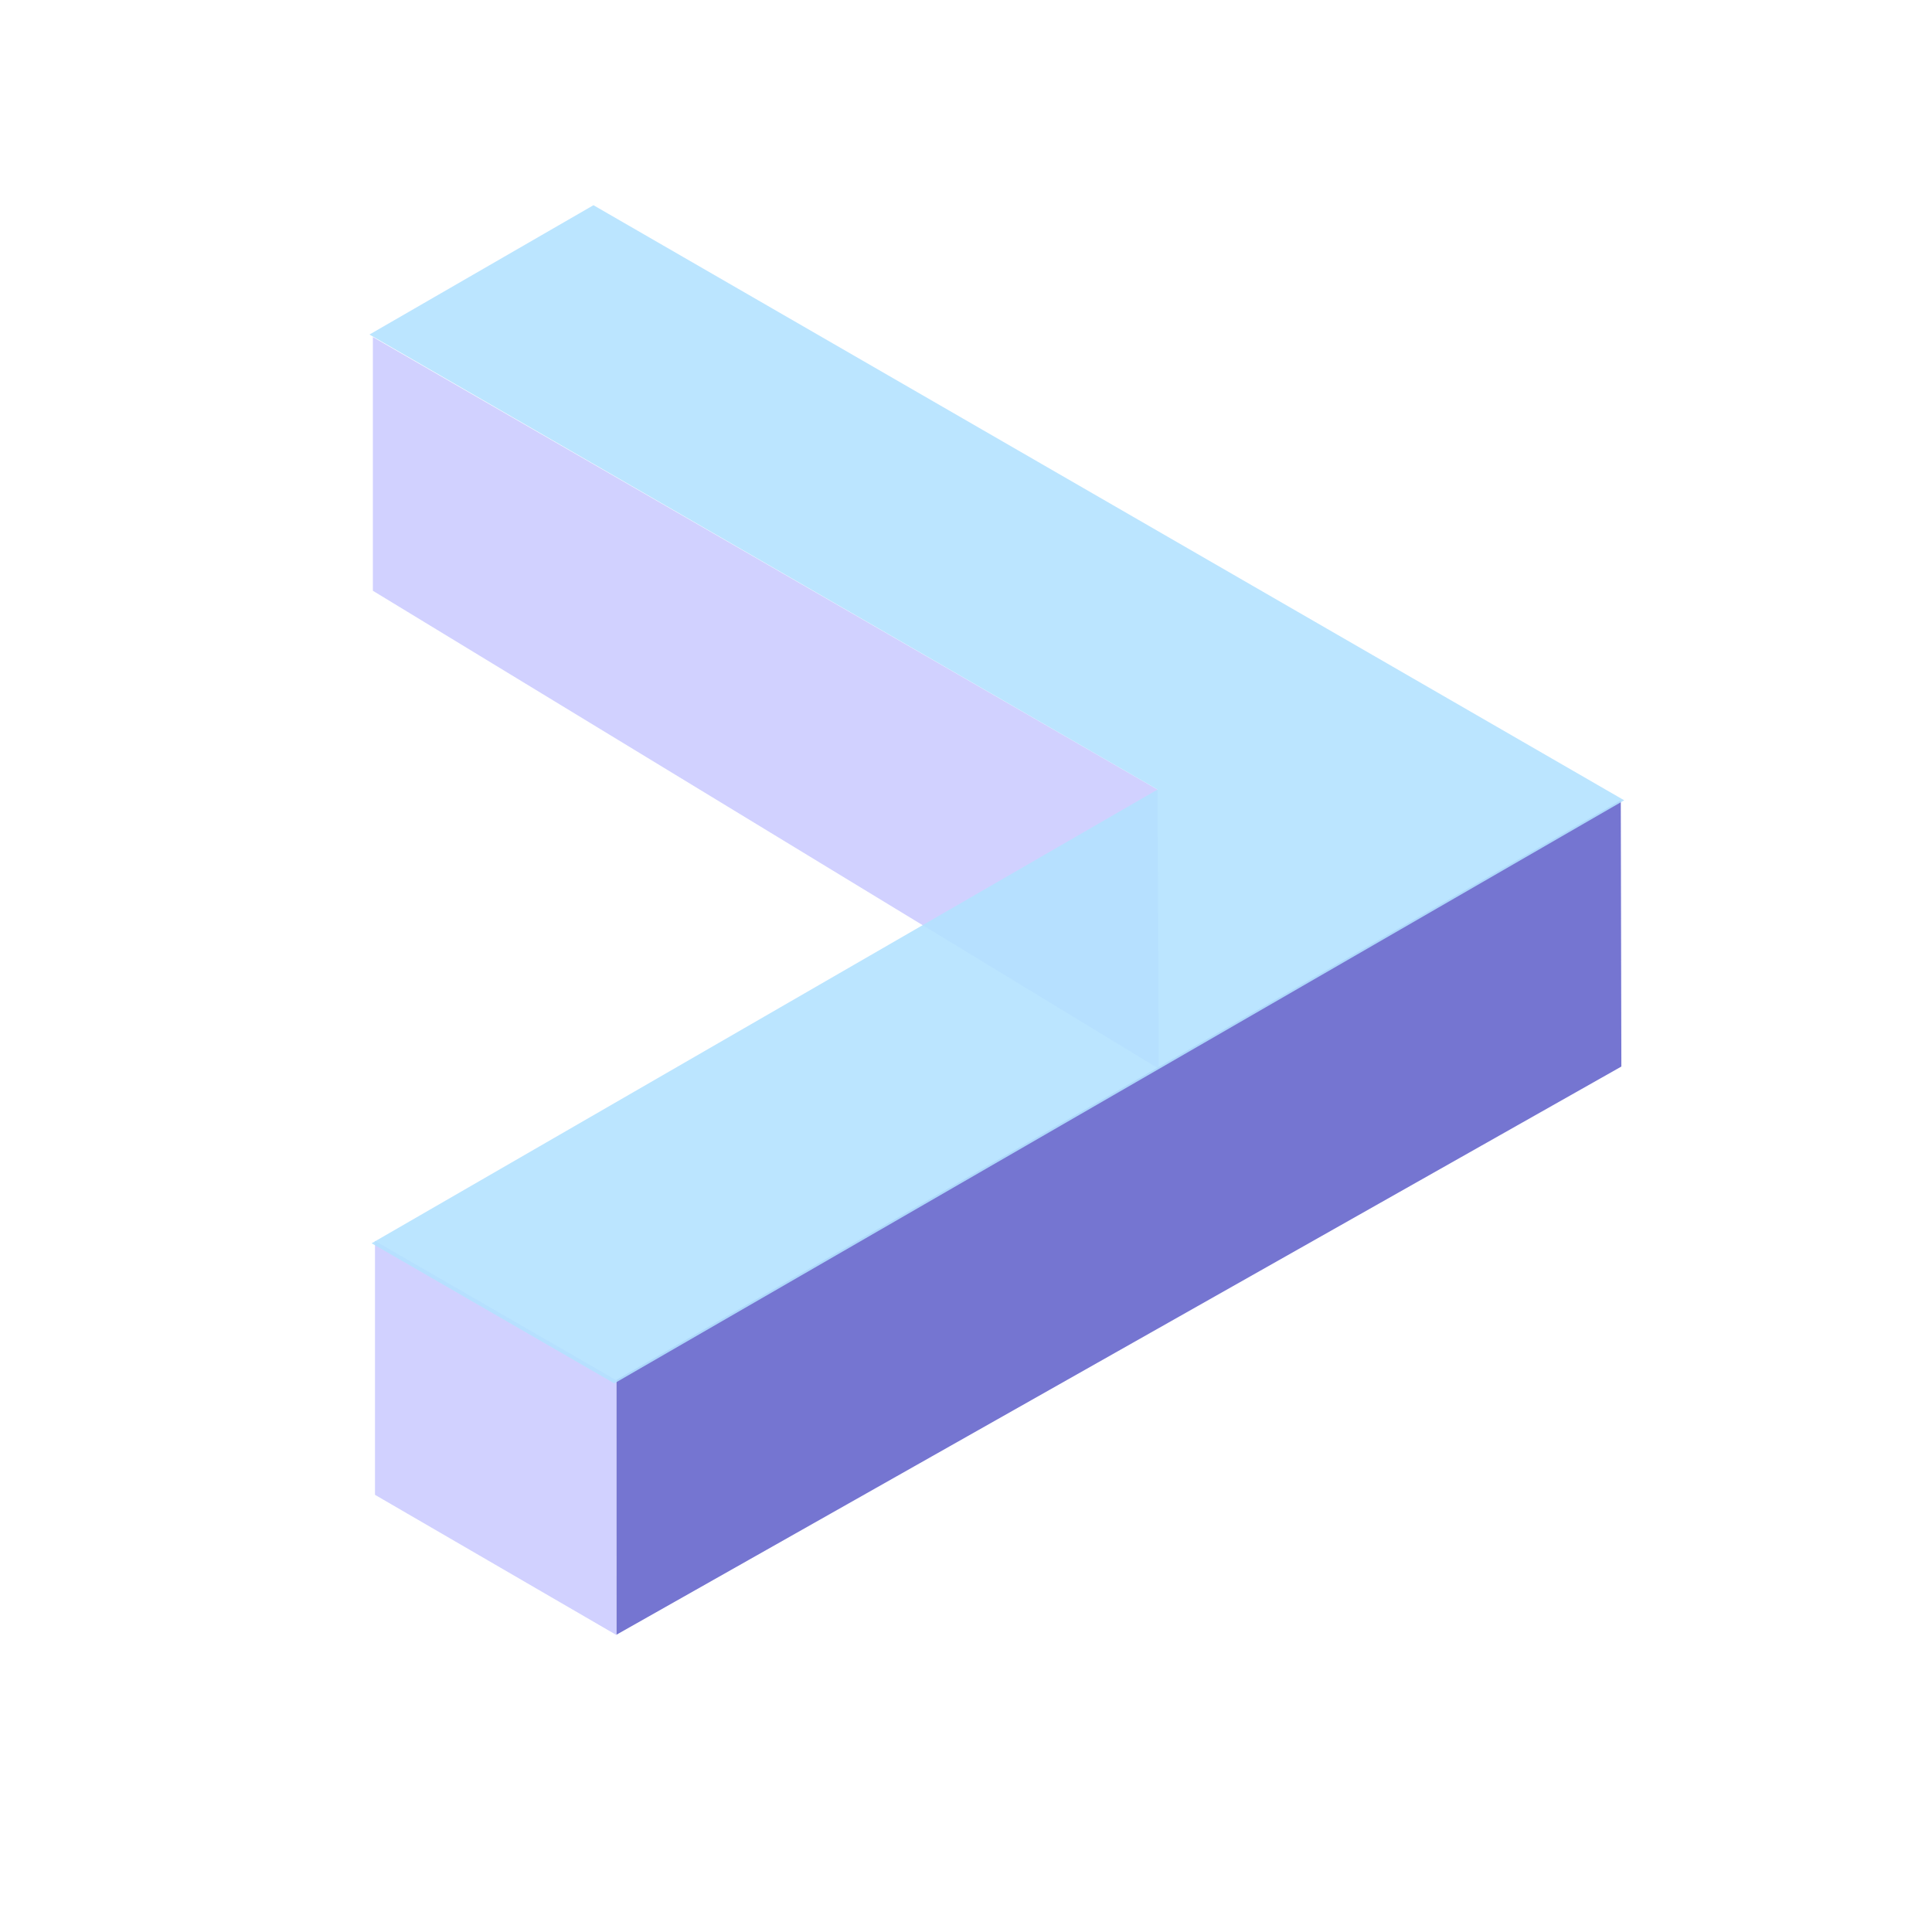
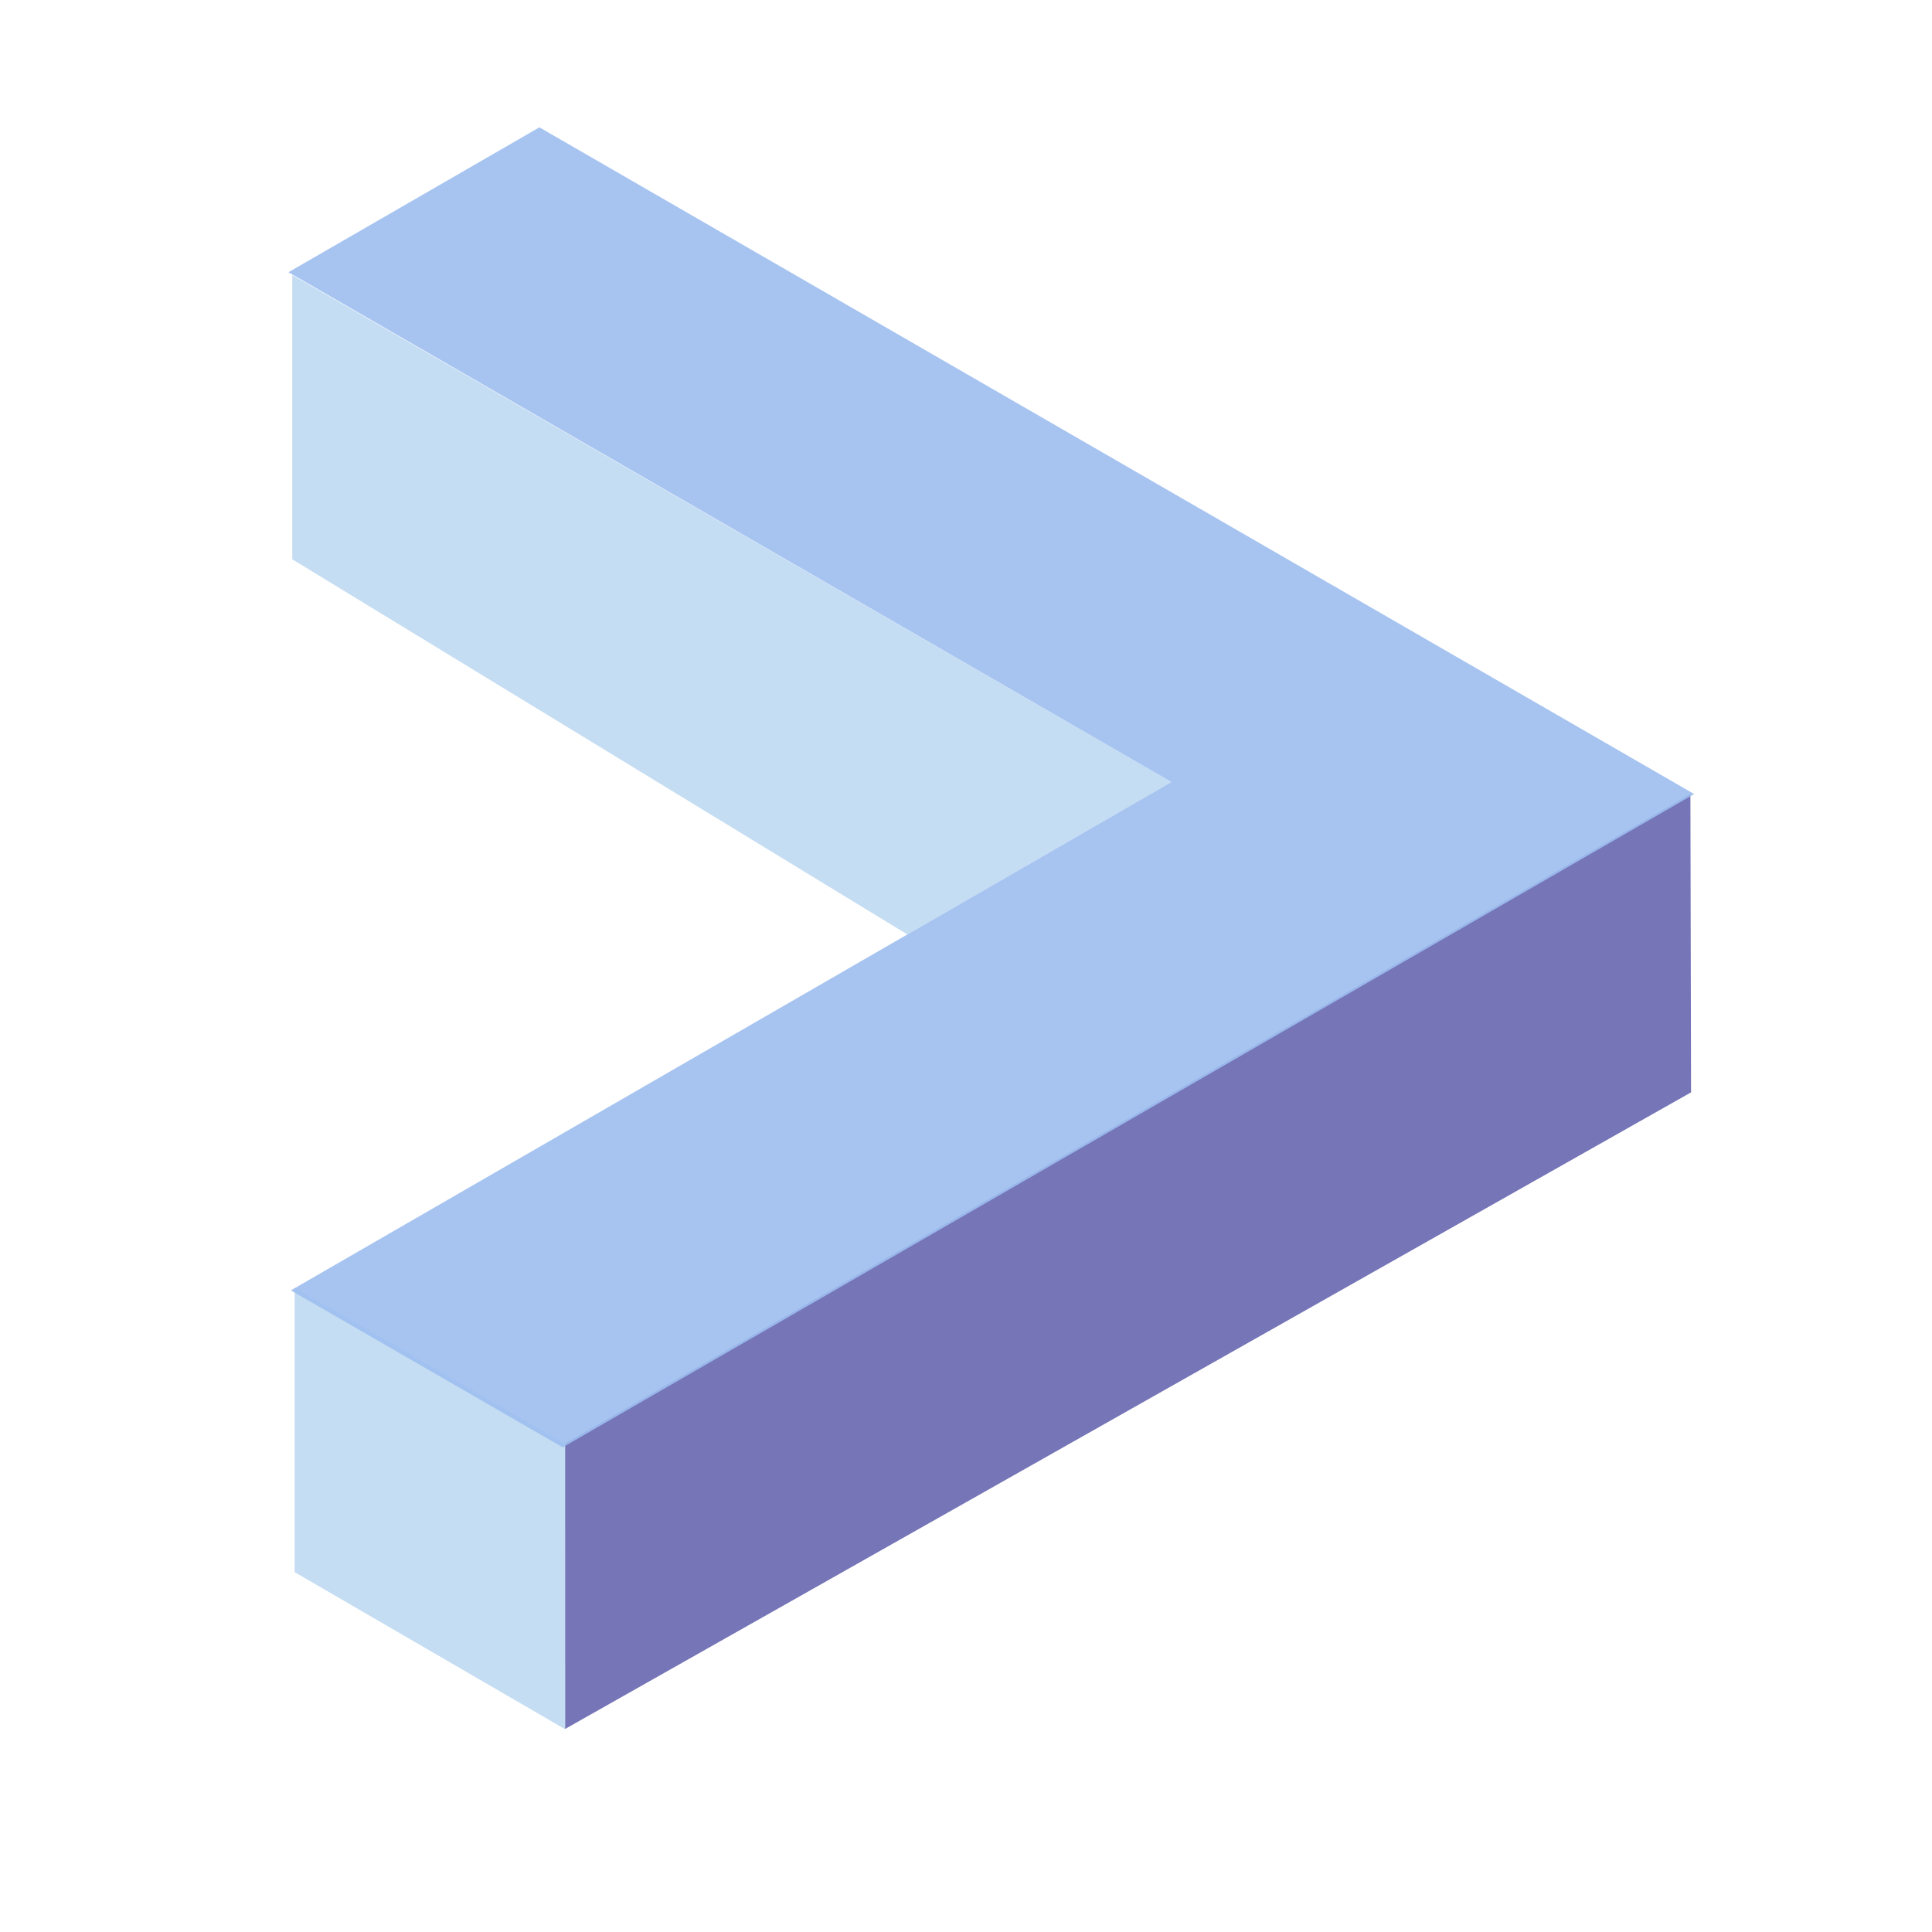
<svg xmlns="http://www.w3.org/2000/svg" width="150mm" height="150mm" viewBox="0 0 150 150" version="1.1" id="svg8">
  <defs id="defs2" />
  <g id="layer1" transform="translate(-10.35654,-82.30952)">
-     <path id="path138" style="opacity:0.9;fill:#ccccff;fill-rule:evenodd;stroke:none;stroke-width:1px;stroke-linecap:butt;stroke-linejoin:round;stroke-opacity:1" d="m 39.306,108.477 60.922,35.132 0.095,21.683 -61.017,-37.117 z" />
-     <path id="path116" style="opacity:0.9;fill:#6666cc;fill-rule:evenodd;stroke:none;stroke-width:1px;stroke-linecap:butt;stroke-linejoin:round;stroke-opacity:1" d="m 136.194,144.443 0.045,20.673 -78.028,44.116 -0.003,-19.781 z" />
-     <path id="path118" style="opacity:0.9;fill:#ccccff;fill-rule:evenodd;stroke:none;stroke-width:1px;stroke-linecap:butt;stroke-linejoin:round;stroke-opacity:1" d="m 39.471,178.65 18.737,10.818 0.003,19.781 -18.74,-10.882 z" />
-     <path style="opacity:0.9;fill:#b4e2ff;fill-rule:evenodd;stroke:none;stroke-width:1.005px;stroke-linecap:butt;stroke-linejoin:round;stroke-opacity:1" d="m 56.433,98.242 -17.391,10.041 61.187,35.326 -61.021,35.23 18.84,10.877 61.021,-35.23 17.391,-10.041 z" id="path134" />
+     <path id="path138" style="opacity:0.9;fill:#bfd9f1;fill-opacity:1;fill-rule:evenodd;stroke:none;stroke-width:1.12px;stroke-linecap:butt;stroke-linejoin:round;stroke-opacity:1" d="M 33.048,103.663 101.304,143.024 80.802,154.861 33.048,125.733 Z" />
+     <path id="path116" style="opacity:0.9;fill:#6666af;fill-opacity:1;fill-rule:evenodd;stroke:none;stroke-width:1.12px;stroke-linecap:butt;stroke-linejoin:round;stroke-opacity:1" d="m 141.599,143.958 0.051,23.161 -87.421,49.427 -0.003,-22.162 z" />
+     <path id="path118" style="opacity:0.9;fill:#bfd9f1;fill-opacity:1;fill-rule:evenodd;stroke:none;stroke-width:1.12px;stroke-linecap:butt;stroke-linejoin:round;stroke-opacity:1" d="m 33.233,182.283 20.993,12.12 0.003,22.162 -20.996,-12.192 z" />
+     <path style="opacity:0.9;fill:#9dbef0;fill-opacity:1;fill-rule:evenodd;stroke:none;stroke-width:1.126px;stroke-linecap:butt;stroke-linejoin:round;stroke-opacity:1" d="m 52.236,92.196 -19.485,11.25 68.552,39.578 -68.366,39.471 21.107,12.186 68.366,-39.471 19.485,-11.25 z" id="path134" />
  </g>
</svg>
